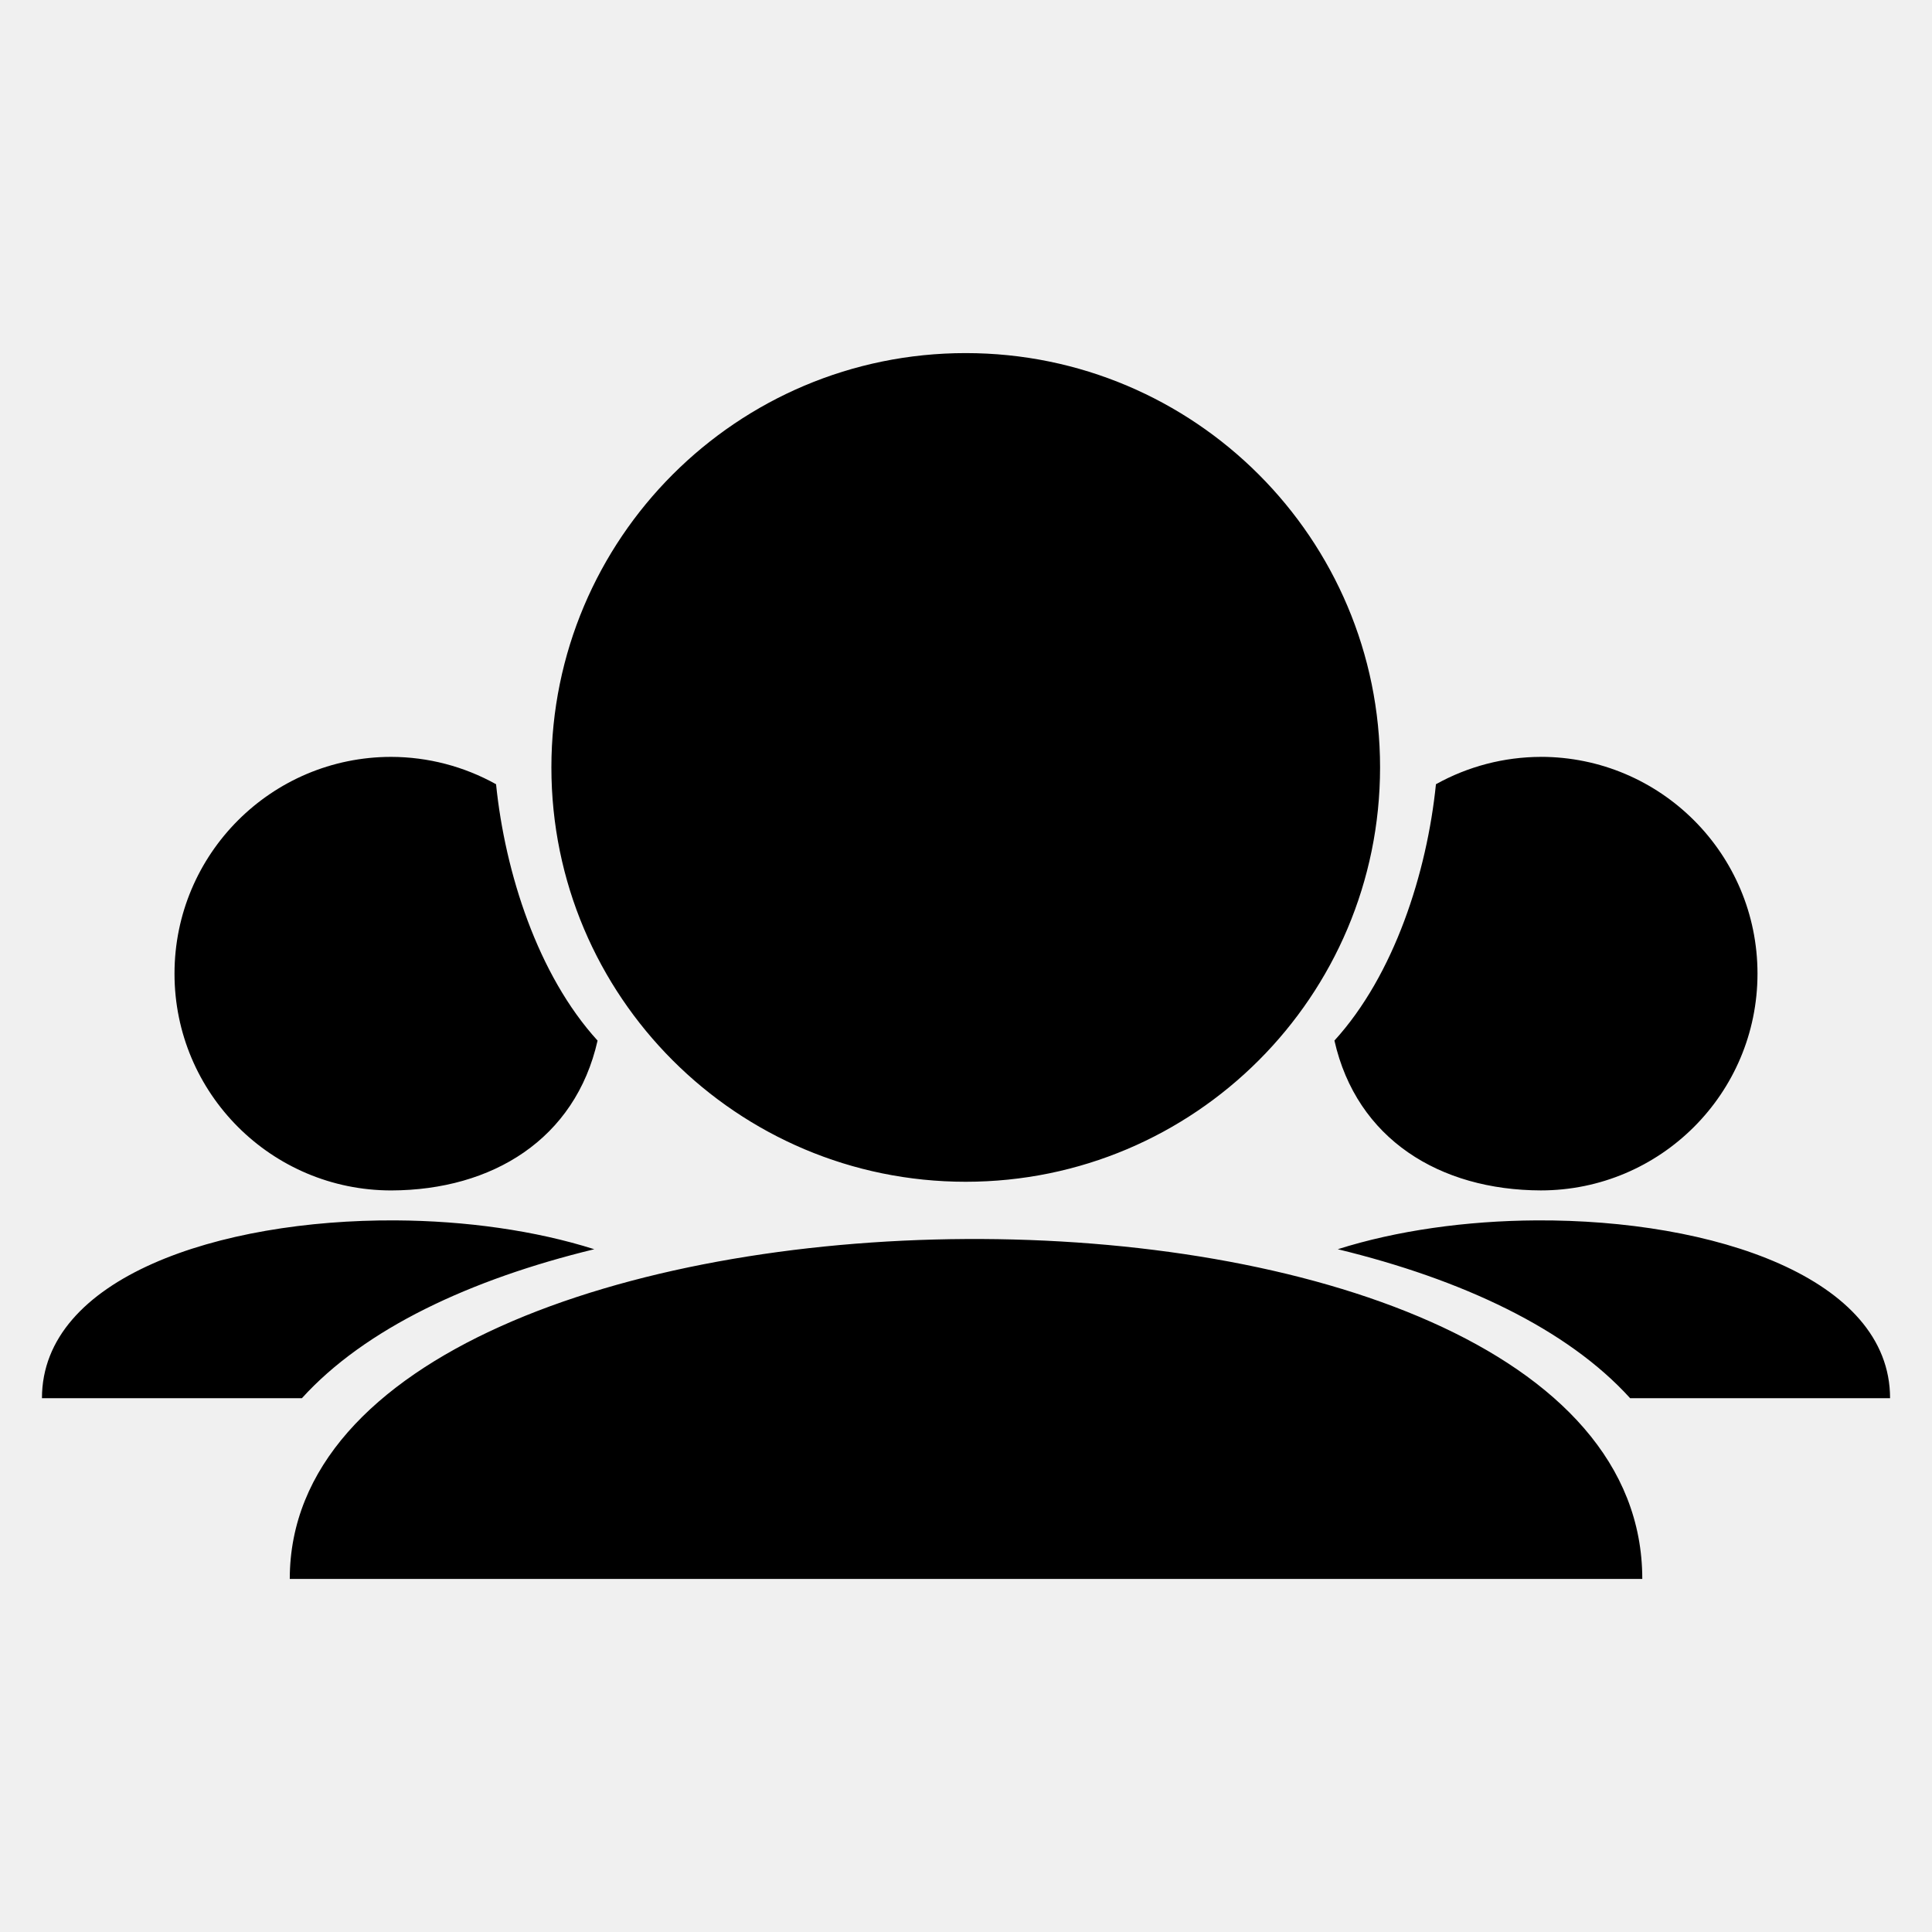
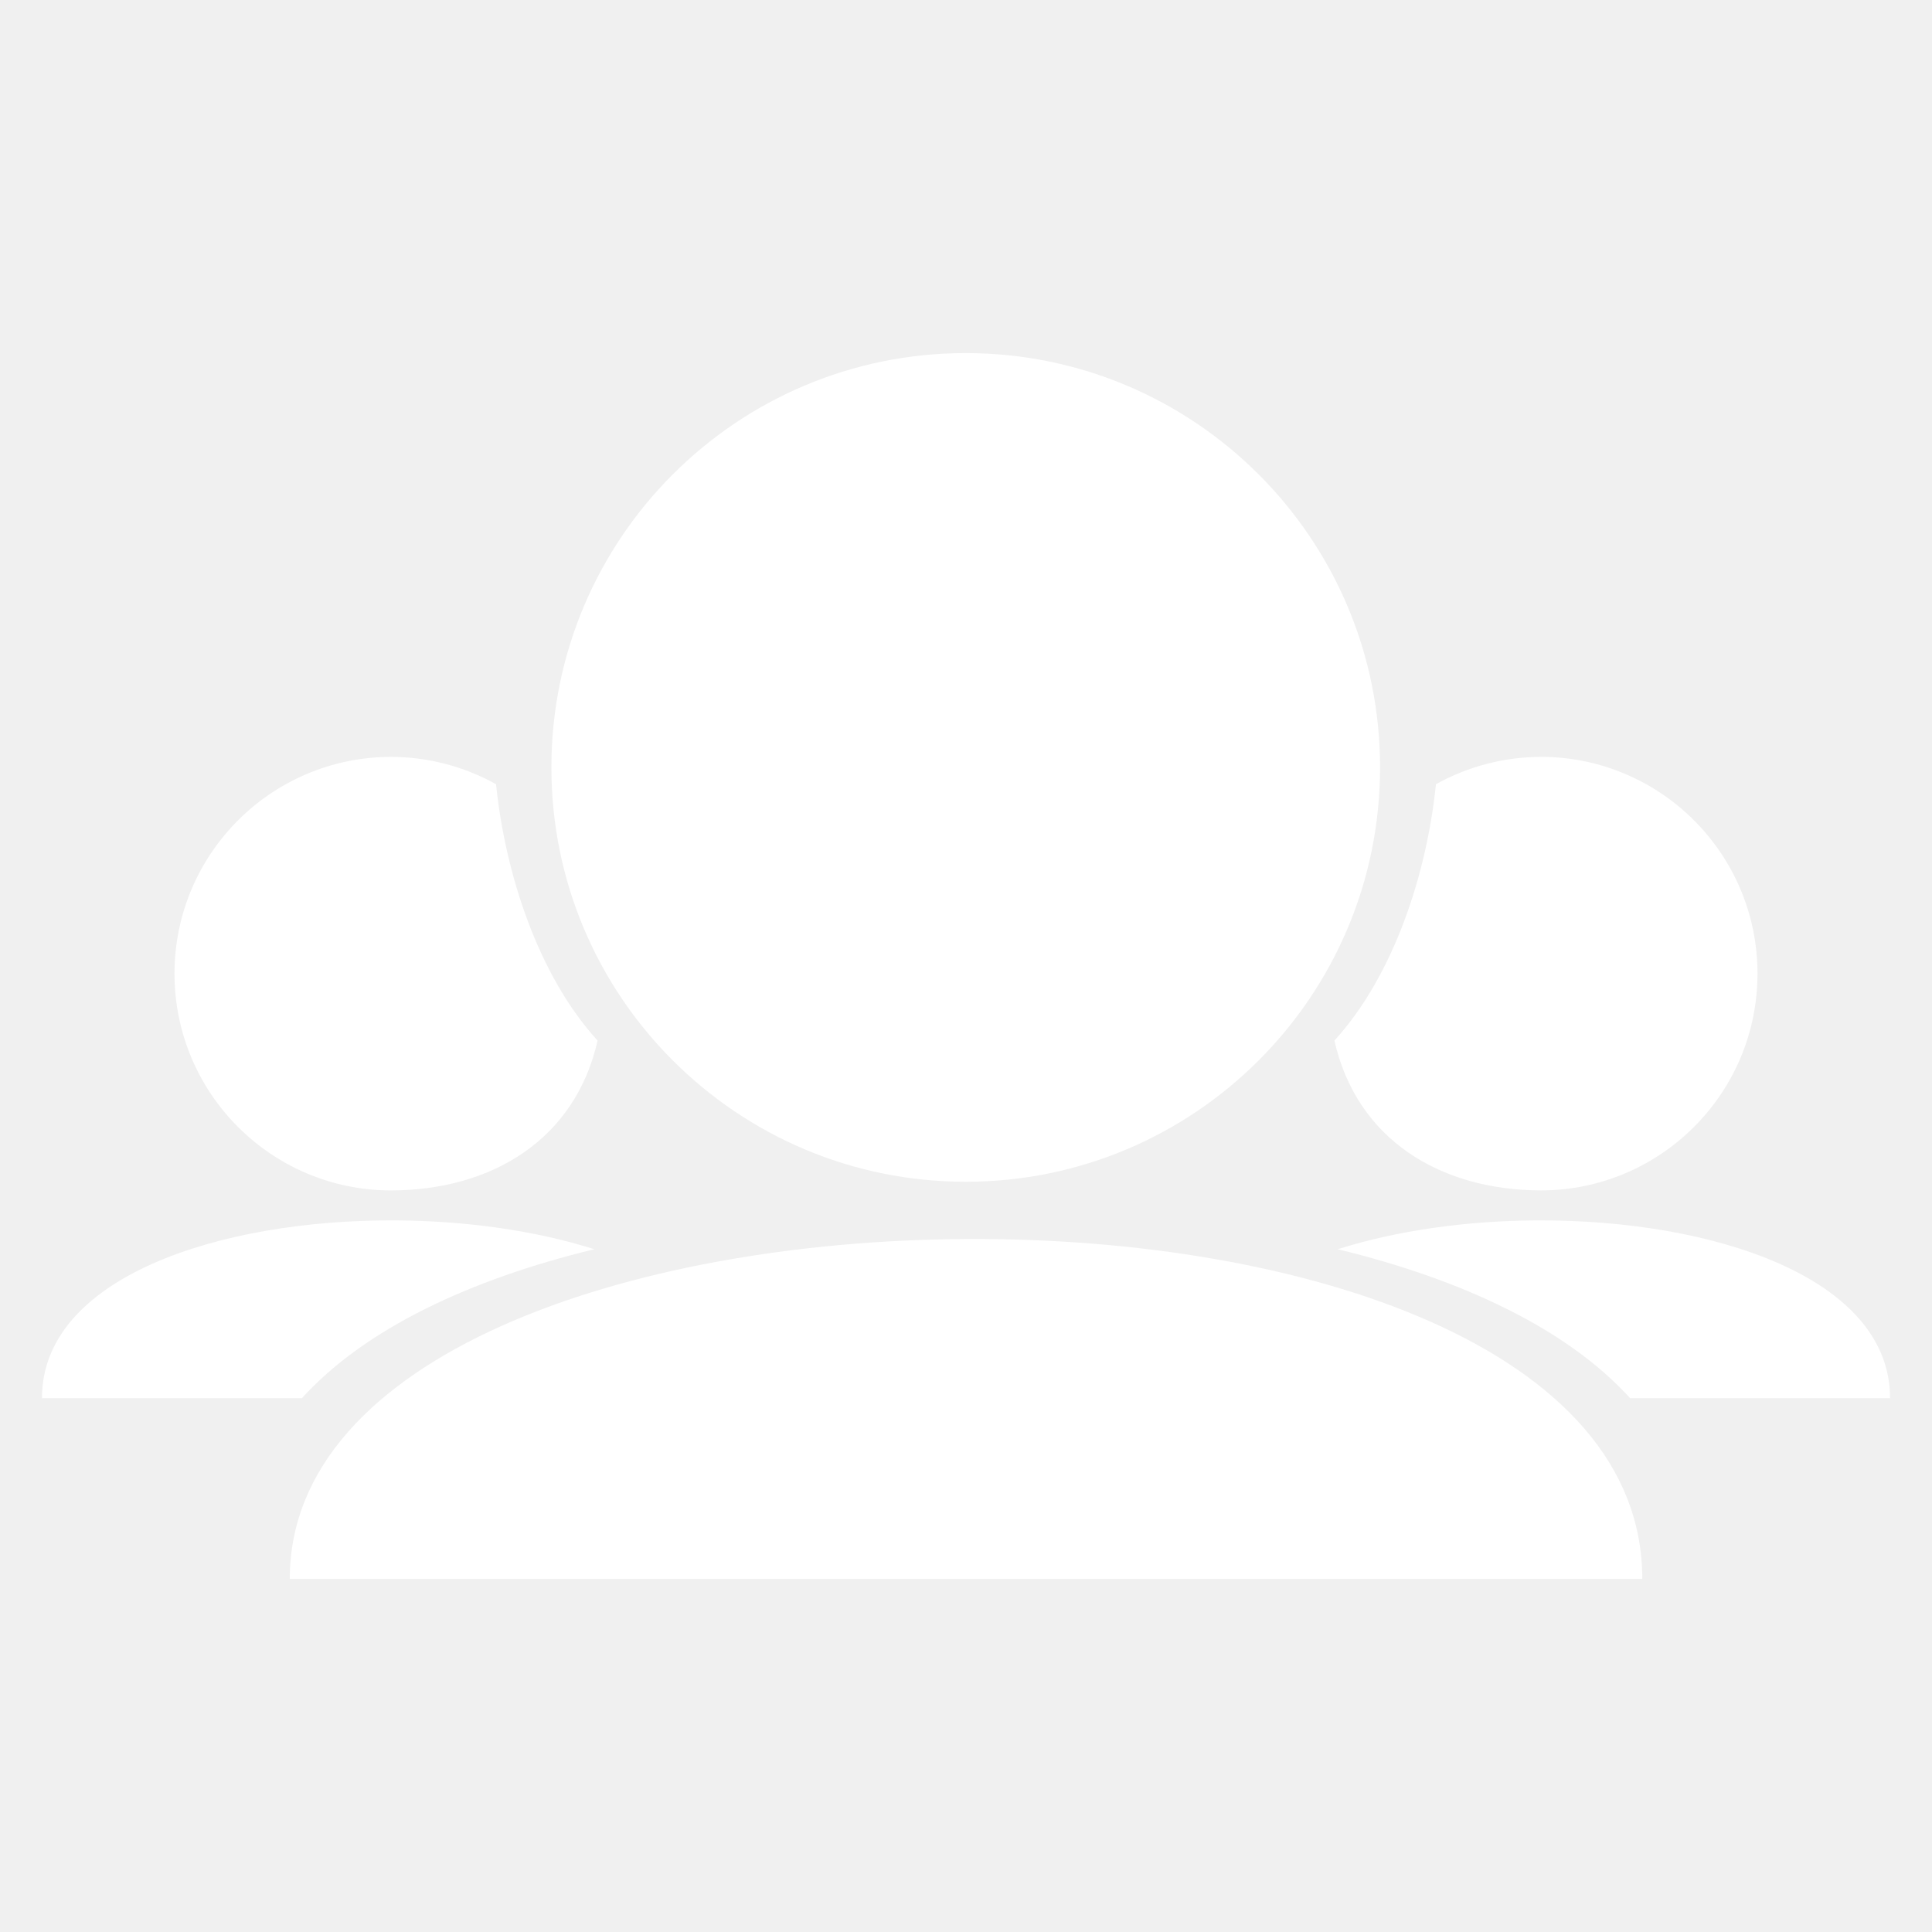
<svg xmlns="http://www.w3.org/2000/svg" width="100%" height="100%" viewBox="0 0 67.733 67.733" version="1.1" id="svg3">
-   <path id="team" fill="currentColor" d="m 33.857,12.379 c -8.023,-4.48e-4 -14.526,6.503 -14.526,14.526 3.63e-4,8.022 6.503,14.526 14.526,14.526 8.022,-3.64e-4 14.525,-6.504 14.526,-14.526 4.47e-4,-8.022 -6.503,-14.525 -14.526,-14.526 z M 13.716,26.535 c -4.197,7.59e-4 -7.598,3.403 -7.598,7.6 -2.314e-4,4.197 3.401,7.599 7.598,7.6 3.544,-0.011 6.453,-1.796 7.234,-5.253 C 18.853,34.18 17.706,30.592 17.391,27.494 16.267,26.868 15.003,26.538 13.716,26.535 Z m 40.301,0 c -1.287,0.004 -2.551,0.333 -3.675,0.959 -0.315,3.098 -1.461,6.686 -3.559,8.987 0.781,3.457 3.691,5.242 7.234,5.253 4.197,-7.59e-4 7.598,-3.403 7.598,-7.6 2.3e-4,-4.197 -3.401,-7.599 -7.598,-7.6 z M 13.874,42.785 C 7.672,42.75 1.471,44.793 1.471,49.019 h 9.113 c 2.207,-2.435 5.9,-4.167 10.25,-5.223 -2.067,-0.656 -4.51,-0.997 -6.96,-1.011 z m 39.986,0 c -2.449,0.014 -4.892,0.355 -6.96,1.011 4.349,1.055 8.043,2.787 10.25,5.223 h 9.113 c 0,-4.226 -6.201,-6.268 -12.403,-6.234 z M 33.868,43.438 C 22.013,43.504 10.159,47.543 10.159,55.355 h 47.417 c 0,-8.077 -11.854,-11.983 -23.708,-11.917 z" />
+   <path id="team" fill="#fff" d="m 33.857,12.379 c -8.023,-4.48e-4 -14.526,6.503 -14.526,14.526 3.63e-4,8.022 6.503,14.526 14.526,14.526 8.022,-3.64e-4 14.525,-6.504 14.526,-14.526 4.47e-4,-8.022 -6.503,-14.525 -14.526,-14.526 z M 13.716,26.535 c -4.197,7.59e-4 -7.598,3.403 -7.598,7.6 -2.314e-4,4.197 3.401,7.599 7.598,7.6 3.544,-0.011 6.453,-1.796 7.234,-5.253 C 18.853,34.18 17.706,30.592 17.391,27.494 16.267,26.868 15.003,26.538 13.716,26.535 Z m 40.301,0 c -1.287,0.004 -2.551,0.333 -3.675,0.959 -0.315,3.098 -1.461,6.686 -3.559,8.987 0.781,3.457 3.691,5.242 7.234,5.253 4.197,-7.59e-4 7.598,-3.403 7.598,-7.6 2.3e-4,-4.197 -3.401,-7.599 -7.598,-7.6 z M 13.874,42.785 C 7.672,42.75 1.471,44.793 1.471,49.019 h 9.113 c 2.207,-2.435 5.9,-4.167 10.25,-5.223 -2.067,-0.656 -4.51,-0.997 -6.96,-1.011 z m 39.986,0 c -2.449,0.014 -4.892,0.355 -6.96,1.011 4.349,1.055 8.043,2.787 10.25,5.223 h 9.113 c 0,-4.226 -6.201,-6.268 -12.403,-6.234 z M 33.868,43.438 C 22.013,43.504 10.159,47.543 10.159,55.355 h 47.417 c 0,-8.077 -11.854,-11.983 -23.708,-11.917 z" />
</svg>
